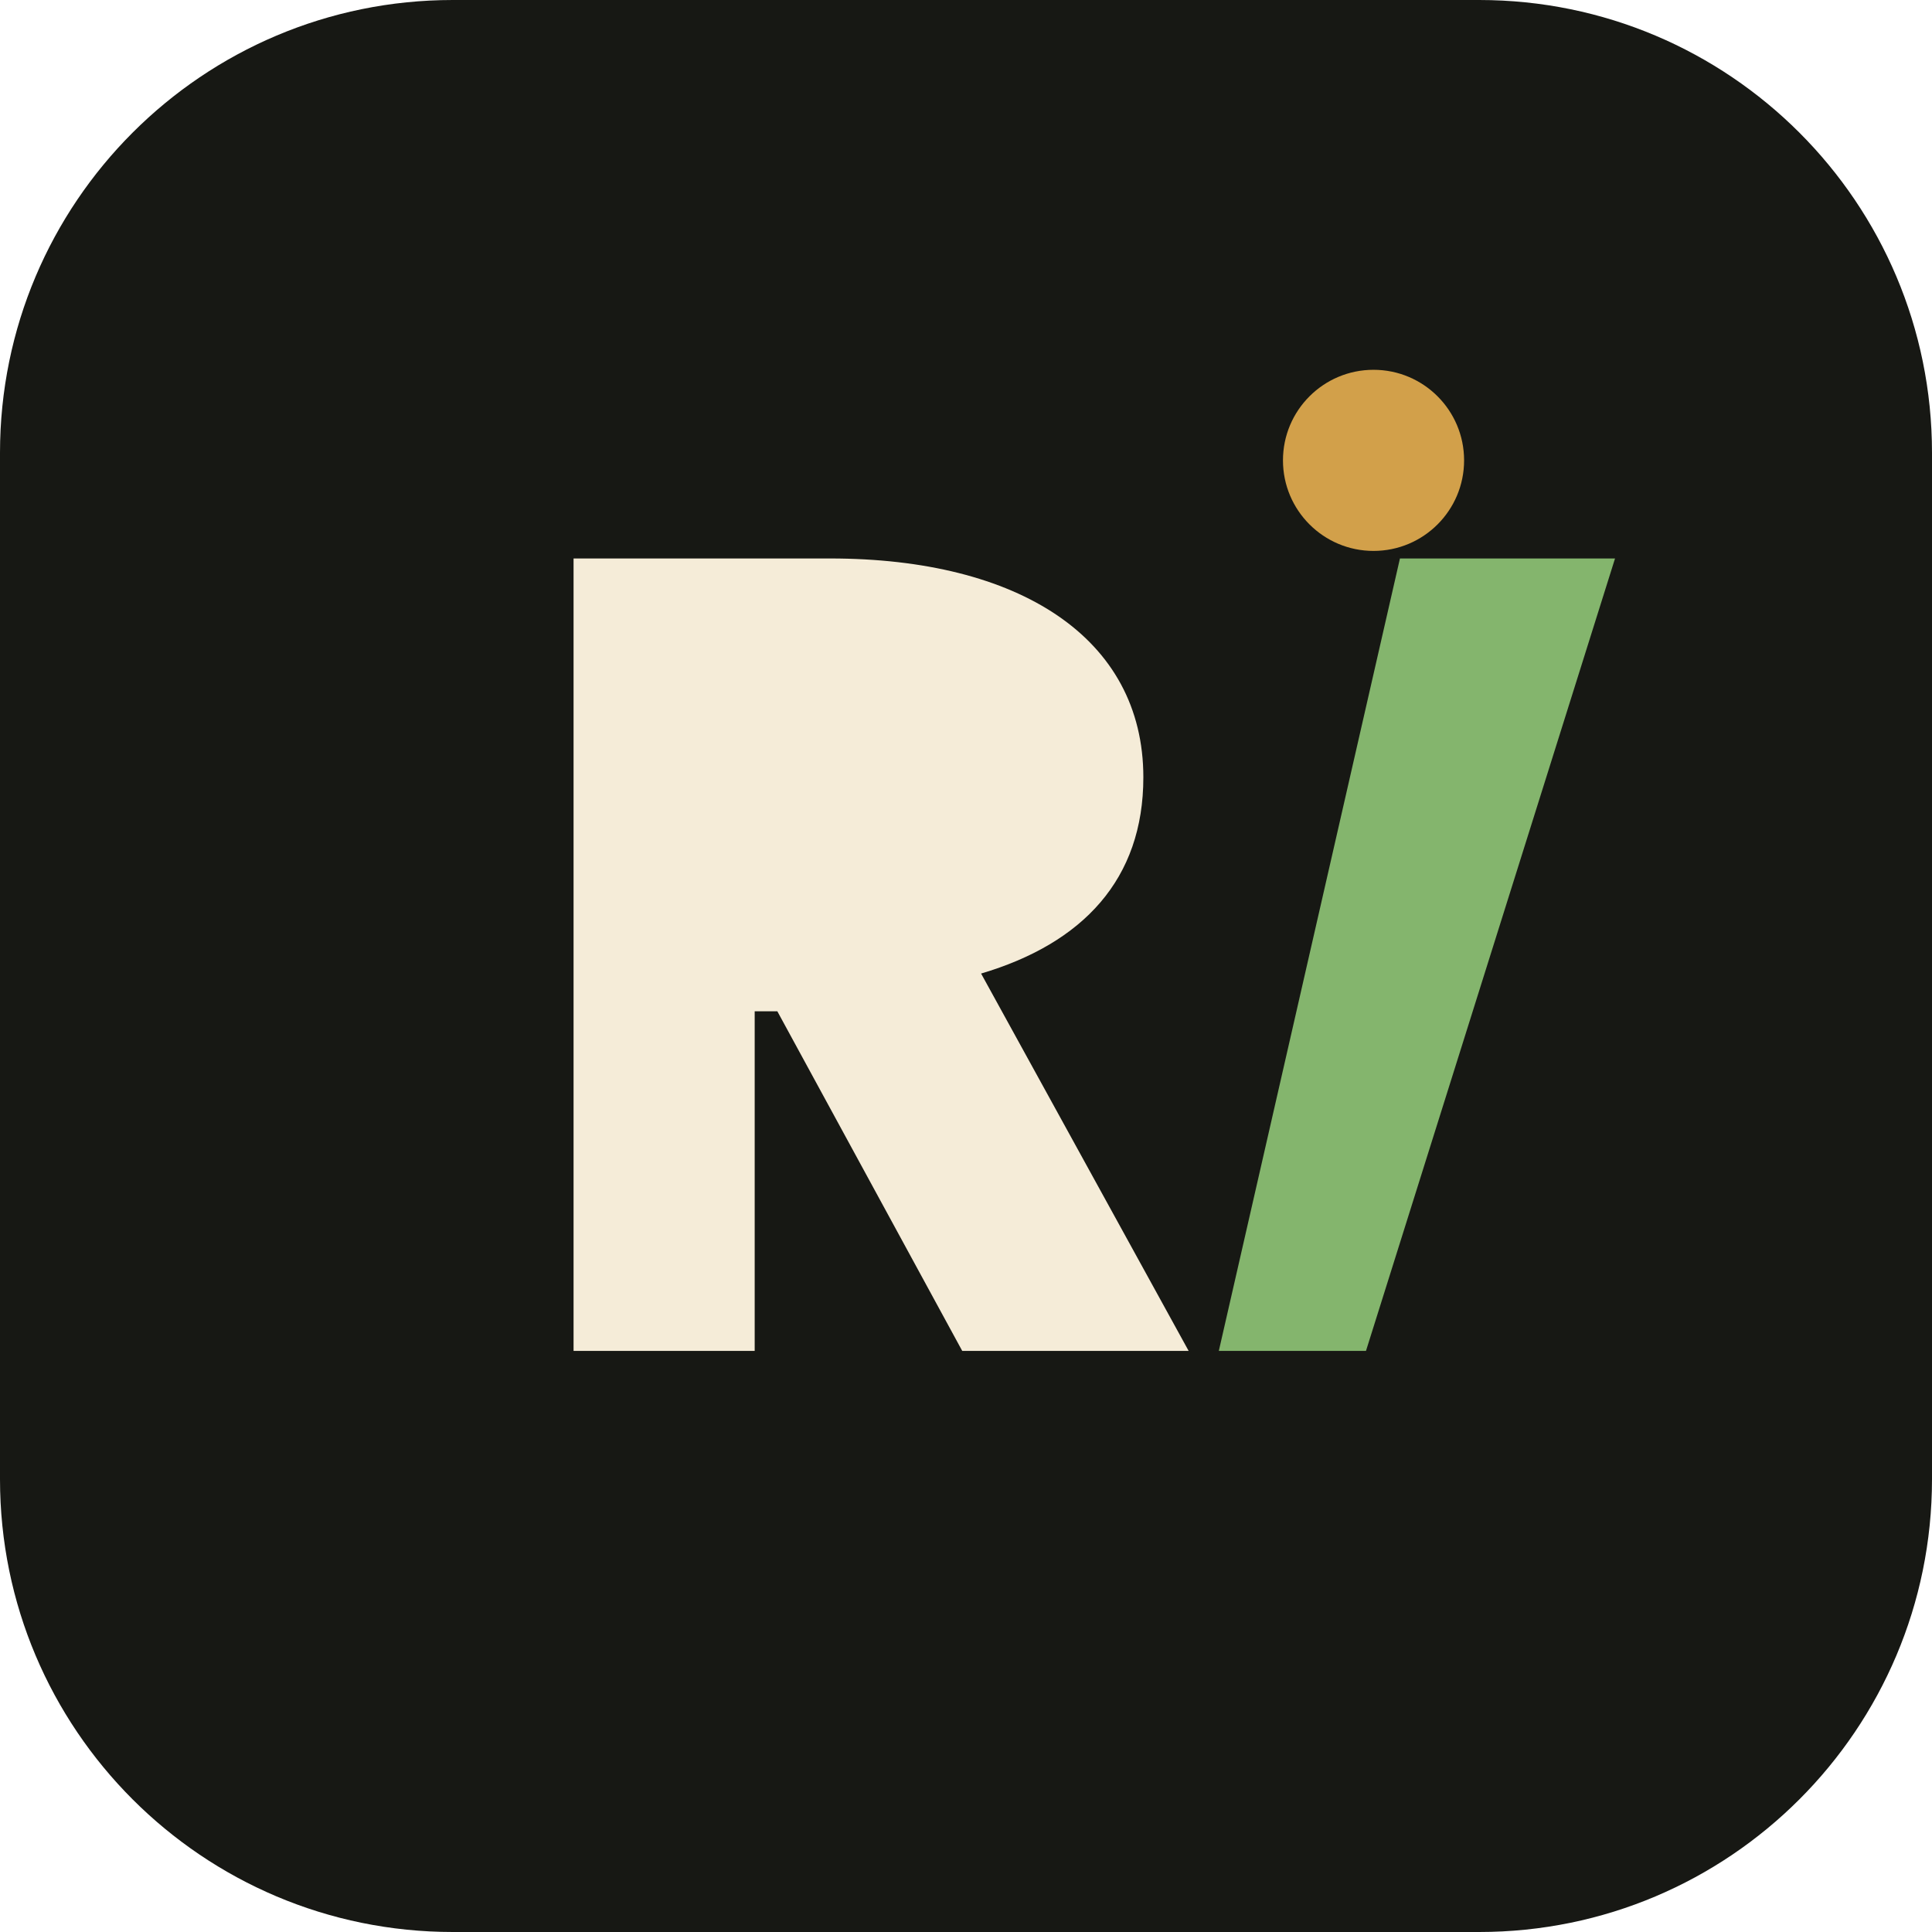
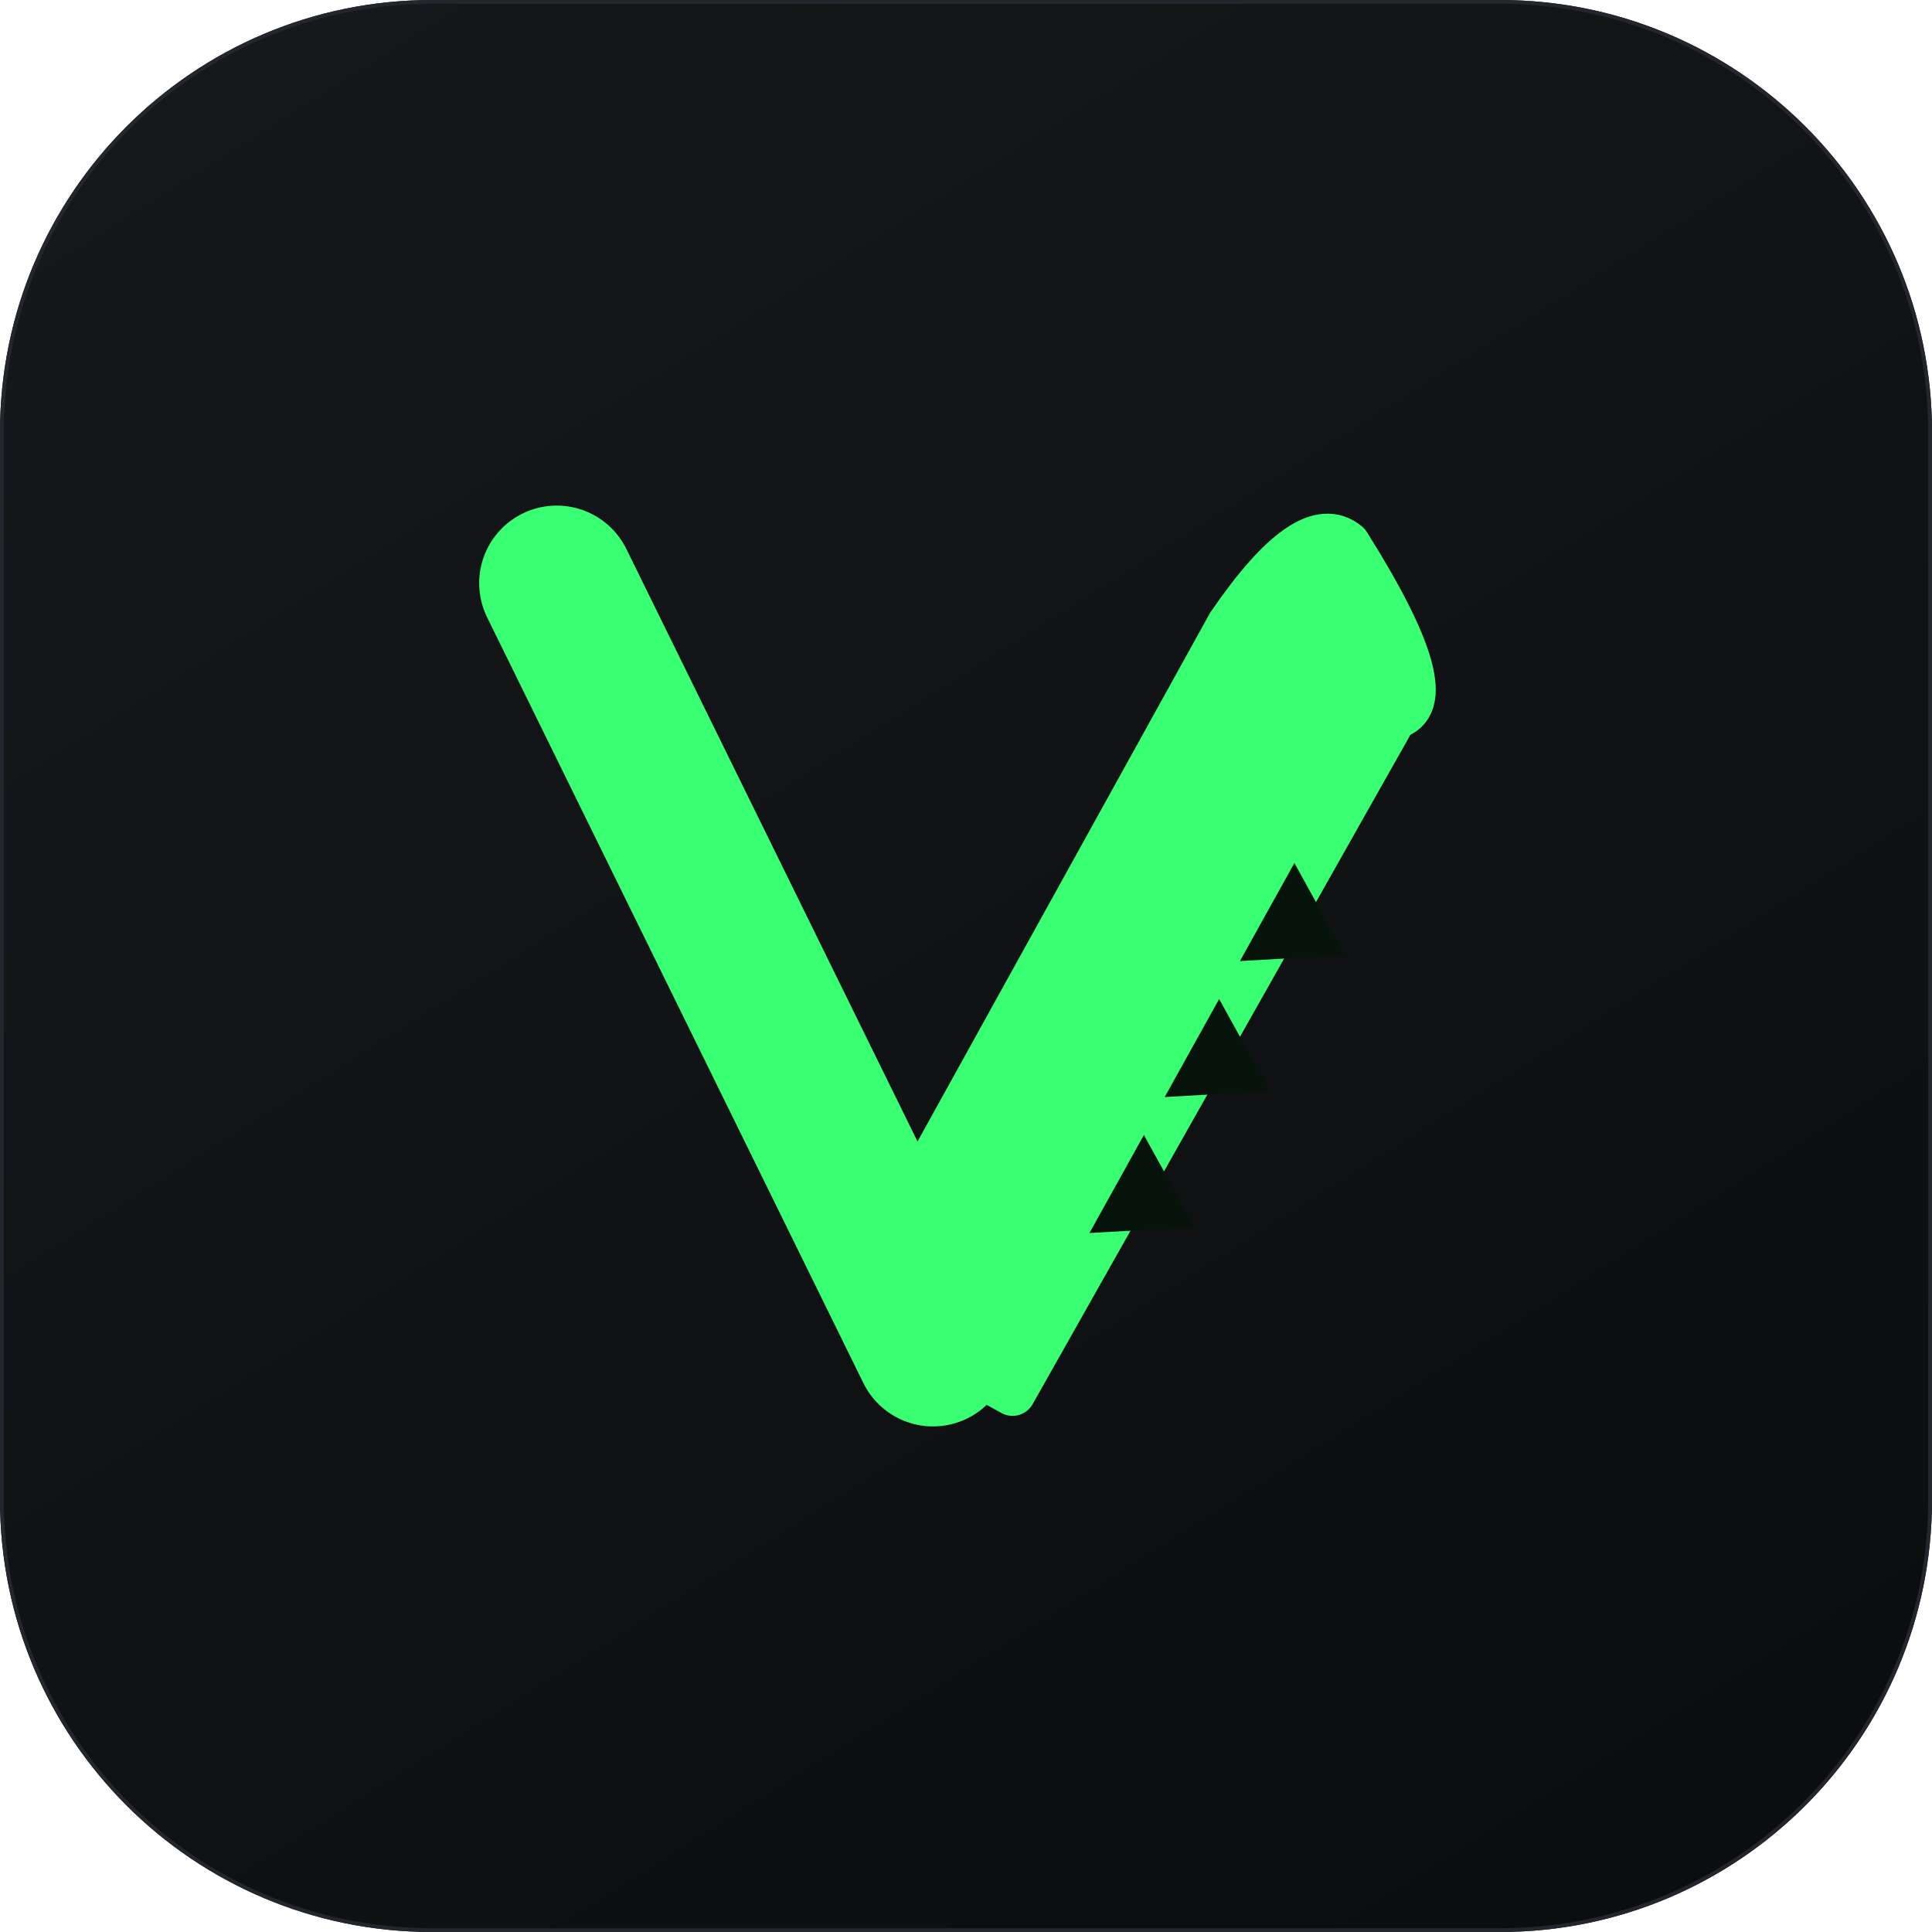
- <svg xmlns="http://www.w3.org/2000/svg" width="512" height="512" viewBox="0 0 512 512" fill="none">
-   <rect width="512" height="512" rx="120" fill="#171814" />
-   <path d="M152 358V148H220C270 148 303 169 303 206C303 233 287 250 260 258L315 358H255L206 268H200V358H152Z" fill="#F5ECD8" />
-   <path d="M323 358L371 148H428L362 358H323Z" fill="#84B56D" />
-   <circle cx="364" cy="122" r="24" fill="#D2A04A" />
+ <svg xmlns="http://www.w3.org/2000/svg" width="512" height="512" viewBox="0 0 512 512" fill="none" role="img" aria-label="VarFoot">
+   <defs>
+     <linearGradient id="plate" x1="15%" y1="0%" x2="78%" y2="100%">
+       <stop offset="0%" stop-color="#16181b" />
+       <stop offset="100%" stop-color="#0c0d0f" />
+     </linearGradient>
+   </defs>
+   <rect width="512" height="512" rx="114.5" fill="url(#plate)" />
+   <rect x="0.5" y="0.5" width="511" height="511" rx="114" fill="none" stroke="#23272d" />
+   <g transform="translate(46.08 46.08) scale(8.7467)">
+     <path d="M11.60 12.40 L23.00 35.60" stroke="#39ff73" stroke-width="4.7" stroke-linecap="round" />
+     <path d="M20.59 34.27 L31.99 13.67 Q 34.35 10.22 35.55 11.22 Q 38.58 16.03 36.98 16.43 L25.41 36.93 Z" fill="#39ff73" stroke="#39ff73" stroke-width="1.4" stroke-linejoin="round" />
+     <path d="M29.39 29.12 L27.74 32.09 L30.93 31.91 Z" fill="#06140b" />
+     <path d="M31.67 25.00 L30.02 27.97 L33.21 27.79 Z" fill="#06140b" />
+     <path d="M33.95 20.88 L32.30 23.85 L35.49 23.67 Z" fill="#06140b" />
+   </g>
</svg>
